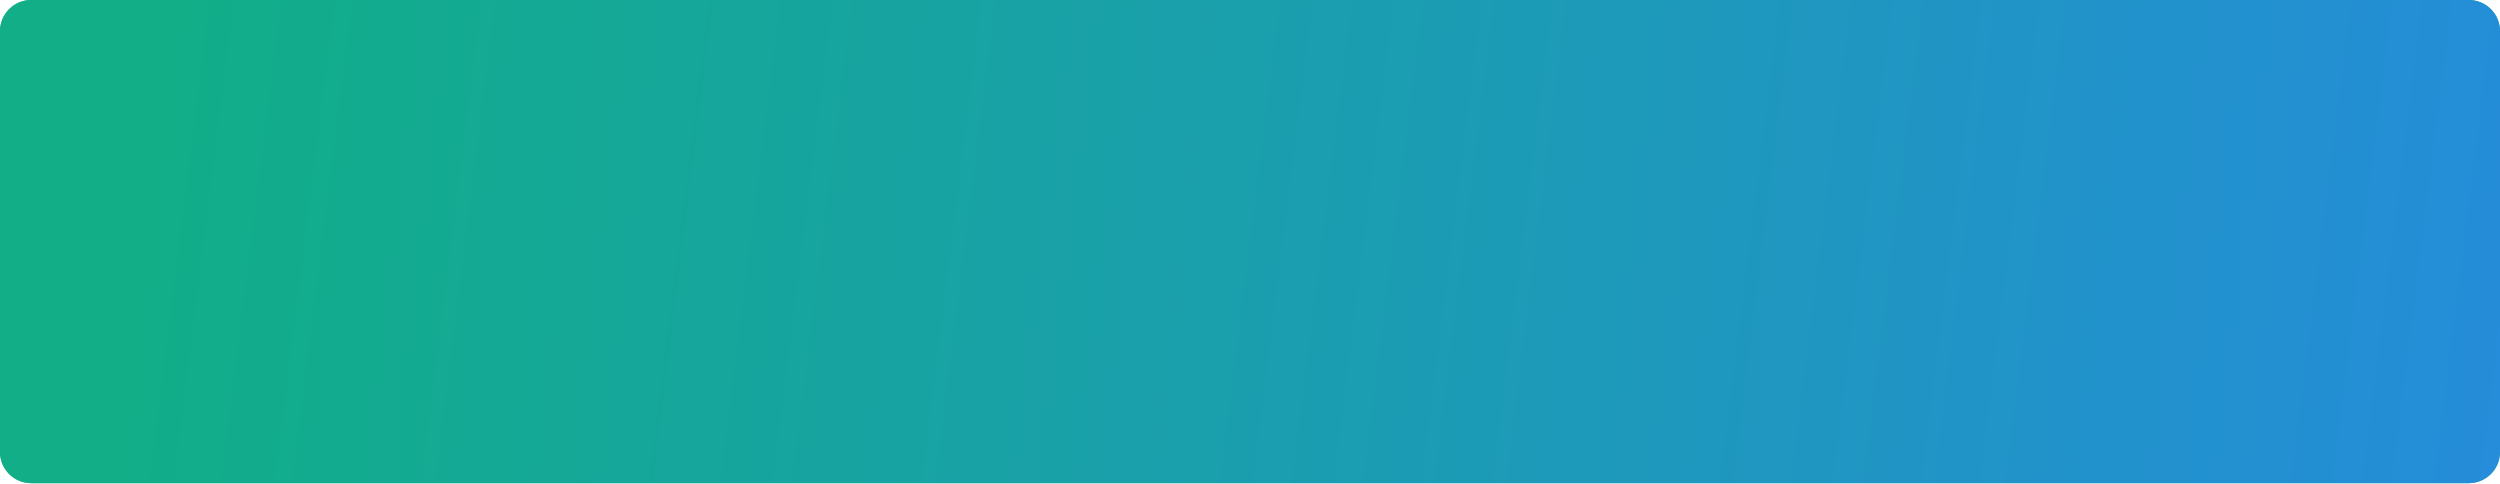
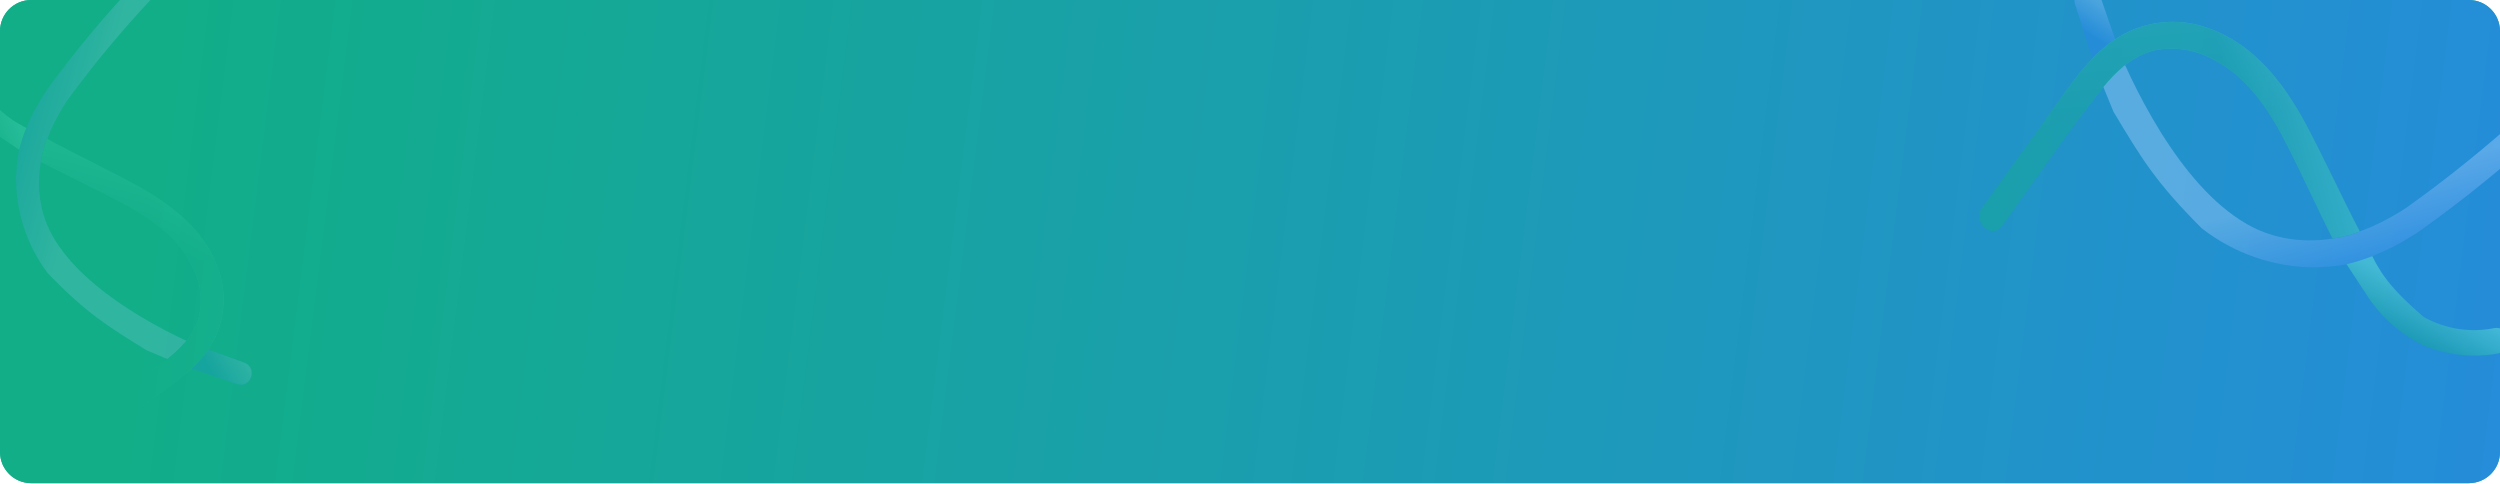
<svg xmlns="http://www.w3.org/2000/svg" viewBox="0 0 1604 310">
  <defs>
    <linearGradient id="g0" x1="0" y1="0.5" x2="1" y2="0.5" gradientTransform="matrix(1.642023 1.571429 -1.571429 61.48185 0.8440802 -30.74093)">
      <stop offset="0" stop-color="#11ae88" stop-opacity="1" />
      <stop offset="0.732" stop-color="#2a84ee" stop-opacity="1" />
    </linearGradient>
+     <linearGradient id="g1" x1="0" y1="0.5" x2="1" y2="0.5" gradientTransform="matrix(3.4694467856664026e-17 0.7258822 -0.8311291 1.6653344890584086e-16 1 0.2741184)">
+       <stop offset="0" stop-color="#72f7d7" stop-opacity="1" />
+       <stop offset="1" stop-color="#11ae88" stop-opacity="1" />
+     </linearGradient>
+     <linearGradient id="g2" x1="0" y1="0.5" x2="1" y2="0.5" gradientTransform="matrix(-0.0697338 0.6250353 -6.091469 -0.5926021 3.399007 0.2718116)">
+       <stop offset="0" stop-color="#abd2ff" stop-opacity="1" />
+       <stop offset="1" stop-color="#2a84ee" stop-opacity="1" />
+     </linearGradient>
+     <linearGradient id="g3" x1="0" y1="0.5" x2="1" y2="0.5" gradientTransform="matrix(0.1529618 0.2991853 -0.2725298 0.3874518 0.7068304 0.4979387)">
+       <stop offset="0" stop-color="#abd2ff" stop-opacity="1" />
+       <stop offset="1" stop-color="#2a84ee" stop-opacity="1" />
+     </linearGradient>
+     <linearGradient id="g4" x1="0" y1="0.5" x2="1" y2="0.5" gradientTransform="matrix(0.1757336 0.3607452 -0.3423886 0.2614212 0.4396767 -0.1849861)">
+       <stop offset="0" stop-color="#72f7d7" stop-opacity="1" />
+       <stop offset="1" stop-color="#11ae88" stop-opacity="1" />
+     </linearGradient>
+     <linearGradient id="g5" x1="0" y1="0.5" x2="1" y2="0.5" gradientTransform="matrix(-0.2593002 0.2786673 -0.2644872 -0.3857348 0.9093444 0.1268085)">
+       <stop offset="0" stop-color="#72f7d7" stop-opacity="1" />
+       <stop offset="1" stop-color="#11ae88" stop-opacity="1" />
+     </linearGradient>
+     <linearGradient id="g6" x1="0" y1="0.5" x2="1" y2="0.5" gradientTransform="matrix(3.4694467856664026e-17 0.7258822 -0.8311291 1.6653344890584086e-16 1 0.2741184)">
+       <stop offset="0" stop-color="#72f7d7" stop-opacity="1" />
+       <stop offset="1" stop-color="#11ae88" stop-opacity="1" />
+     </linearGradient>
+     <linearGradient id="g7" x1="0" y1="0.5" x2="1" y2="0.5" gradientTransform="matrix(-0.0697338 0.6250353 -6.091469 -0.5926021 3.399007 0.2718116)">
+       <stop offset="0" stop-color="#abd2ff" stop-opacity="1" />
+       <stop offset="1" stop-color="#2a84ee" stop-opacity="1" />
+     </linearGradient>
+     <linearGradient id="g8" x1="0" y1="0.5" x2="1" y2="0.5" gradientTransform="matrix(0.1529618 0.2991853 -0.2725298 0.3874518 0.7068304 0.4979387)">
+       <stop offset="0" stop-color="#abd2ff" stop-opacity="1" />
+       <stop offset="1" stop-color="#2a84ee" stop-opacity="1" />
+     </linearGradient>
+     <linearGradient id="g9" x1="0" y1="0.5" x2="1" y2="0.5" gradientTransform="matrix(0.1757336 0.3607452 -0.3423886 0.2614212 0.4396767 -0.1849861)">
+       <stop offset="0" stop-color="#72f7d7" stop-opacity="1" />
+       <stop offset="1" stop-color="#11ae88" stop-opacity="1" />
+     </linearGradient>
+     <linearGradient id="g10" x1="0" y1="0.5" x2="1" y2="0.5" gradientTransform="matrix(-0.2593002 0.2786673 -0.2644872 -0.3857348 0.9093444 0.1268085)">
+       <stop offset="0" stop-color="#72f7d7" stop-opacity="1" />
+       <stop offset="1" stop-color="#11ae88" stop-opacity="1" />
+     </linearGradient>
  </defs>
  <g opacity="1">
-     <path d="M0 20 C0 8.954 8.954 0 20 0 L1584 0 C1595.046 0 1604 8.954 1604 20 L1604 290 C1604 301.046 1595.046 310 1584 310 L20 310 C8.954 310 0 301.046 0 290 L0 20 Z" fill="#2eb897" fill-opacity="1" fill-rule="nonzero" />
-     <path d="M0 20 C0 8.954 8.954 0 20 0 L1584 0 C1595.046 0 1604 8.954 1604 20 L1604 290 C1604 301.046 1595.046 310 1584 310 L20 310 C8.954 310 0 301.046 0 290 L0 20 Z" fill="url(#g0)" fill-opacity="1" fill-rule="nonzero" />
+     <g transform="matrix(1 0 0 1 0 0)" opacity="1">
+       <path d="M0 20 C0 8.954 8.954 0 20 0 L1584 0 C1595.046 0 1604 8.954 1604 20 L1604 290 C1604 301.046 1595.046 310 1584 310 L20 310 C8.954 310 0 301.046 0 290 L0 20 Z" fill="#2eb897" fill-opacity="1" fill-rule="nonzero" />
+       <path d="M0 20 C0 8.954 8.954 0 20 0 L1584 0 C1595.046 0 1604 8.954 1604 20 L1604 290 C1604 301.046 1595.046 310 1584 310 L20 310 C8.954 310 0 301.046 0 290 L0 20 Z" fill="url(#g0)" fill-opacity="1" fill-rule="nonzero" />
+     </g>
+     <g transform="matrix(0.8970667 0.4418952 -0.4418952 0.8970667 1360.671 -62)" opacity="0.4">
+       <g transform="matrix(1 -4.73025549394164e-17 -4.73025549394164e-17 1 223.5363 125.0772)" opacity="1">
+         <path d="M111.921 13.425 C99.651 22.989 84.093 27.863 68.266 27.102 C35.018 18.648 27.788 11.781 12.748 0 C8.812 4.23 4.46 9.699 0 13.426 C3.229 15.305 30.291 31.336 30.291 31.336 C43.936 39.277 60.161 43.587 76.145 43.56 C92.25 42.443 107.661 36.881 120.508 27.555 C129.412 21.543 120.902 7.34 111.921 13.425 Z" fill="url(#g1)" fill-opacity="1" fill-rule="nonzero" />
+       </g>
+       <g transform="matrix(1 -4.73025549394164e-17 -4.73025549394164e-17 1 2.095925429740353e-15 56.91514)" opacity="1">
+         <path d="M14.663 2.494 C6.73 -5.138 -5.171 6.463 2.443 14.248 C7.363 19.209 25.759 38.457 30.756 43.724 L36.37 44.309 C38.474 38.831 38.202 33.922 41.376 28.941 L14.663 2.494 Z" fill="#2a84ee" fill-opacity="1" fill-rule="nonzero" />
+         <path d="M14.663 2.494 C6.73 -5.138 -5.171 6.463 2.443 14.248 C7.363 19.209 25.759 38.457 30.756 43.724 L36.37 44.309 C38.474 38.831 38.202 33.922 41.376 28.941 L14.663 2.494 Z" fill="url(#g2)" fill-opacity="1" fill-rule="nonzero" />
+       </g>
+       <g transform="matrix(1 -4.73025549394164e-17 -4.73025549394164e-17 1 30.06819 1.3135814051074002e-14)" opacity="1">
+         <path d="M276.872 13.152 C264.86 43.871 251.003 73.843 235.382 102.907 C231.965 108.891 228.221 114.681 224.172 120.258 C221.323 124.137 218.271 127.865 215.032 131.426 C211.004 135.889 206.647 140.048 201.998 143.864 C197.988 146.863 193.765 149.565 189.358 151.945 L184.826 154.481 C161.218 166.025 134.423 169.395 108.678 164.065 C68.888 150.494 54.003 140.852 24.741 121.92 L0 99.986 C1.089 94.37 8.726 90.812 10.599 85.404 C45.099 115.111 104.385 156.143 151.209 147.907 C158.927 146.581 166.418 144.183 173.465 140.777 C178.171 138.538 182.667 135.889 186.9 132.855 C191.825 129.276 196.424 125.273 200.651 120.891 C203.983 117.428 207.116 113.778 210.03 109.959 C213.898 104.898 217.457 99.607 220.683 94.115 C236.268 65.101 250.097 35.181 262.094 4.519 C266.388 -5.624 281.331 3.09 276.877 13.152 L276.872 13.152 Z" fill="url(#g3)" fill-opacity="1" fill-rule="nonzero" />
+       </g>
+       <g transform="matrix(1 -4.73025549394164e-17 -4.73025549394164e-17 1 6.327477 46.37514)" opacity="1">
+         <path d="M224.319 74.711 C220.069 79.138 215.734 83.141 210.604 86.523 C201.035 79.377 179.889 62.562 170.557 55.334 C147.669 37.546 122.072 17.937 91.686 17.299 L91.689 17.303 C78.303 16.491 65.085 20.585 54.526 28.816 C52.713 30.369 51.033 32.067 49.502 33.896 C46.277 37.664 43.592 41.861 41.527 46.363 C38.975 52.219 36.999 58.308 35.628 64.547 C35.151 66.532 34.753 68.439 34.354 70.343 C33.663 73.838 32.973 77.33 32.282 80.825 C26.379 111.317 21.993 142.284 16.809 172.932 C14.976 183.888 -1.693 179.206 0.141 168.327 L10.829 104.805 C12.982 92.338 14.577 79.474 17.208 66.93 C18.326 61.531 19.679 56.133 21.356 51.049 L22.392 47.951 L22.388 47.951 C24.026 43.098 26.137 38.419 28.69 33.978 C31.1 29.742 33.959 25.776 37.223 22.146 C48.68 9.495 64.583 1.707 81.639 0.391 C110.907 -2.466 138.099 10.714 161.386 27.15 C178.931 39.535 207.092 62.244 224.319 74.711 Z" fill="url(#g4)" fill-opacity="1" fill-rule="nonzero" />
+         <path d="M224.319 74.711 C220.069 79.138 215.734 83.141 210.604 86.523 C201.035 79.377 179.889 62.562 170.557 55.334 C147.669 37.546 122.072 17.937 91.686 17.299 L91.689 17.303 C78.303 16.491 65.085 20.585 54.526 28.816 C52.713 30.369 51.033 32.067 49.502 33.896 C46.277 37.664 43.592 41.861 41.527 46.363 C38.975 52.219 36.999 58.308 35.628 64.547 C35.151 66.532 34.753 68.439 34.354 70.343 C33.663 73.838 32.973 77.33 32.282 80.825 C26.379 111.317 21.993 142.284 16.809 172.932 C14.976 183.888 -1.693 179.206 0.141 168.327 L10.829 104.805 C12.982 92.338 14.577 79.474 17.208 66.93 C18.326 61.531 19.679 56.133 21.356 51.049 L22.392 47.951 L22.388 47.951 C24.026 43.098 26.137 38.419 28.69 33.978 C31.1 29.742 33.959 25.776 37.223 22.146 C48.68 9.495 64.583 1.707 81.639 0.391 C110.907 -2.466 138.099 10.714 161.386 27.15 C178.931 39.535 207.092 62.244 224.319 74.711 Z" fill="url(#g5)" fill-opacity="0.8" fill-rule="nonzero" />
+       </g>
+     </g>
+     <g transform="matrix(-0.4296584 -0.9029915 -0.9029915 0.4296584 207.8508 222.2173)" opacity="0.2">
+       <g transform="matrix(1 1.4056710283032127e-16 0 1 190.481 106.5815)" opacity="1">
+         <path d="M95.371 11.44 C84.916 19.59 71.658 23.743 58.171 23.095 C29.839 15.891 23.679 10.039 10.863 0 C7.509 3.605 3.801 8.265 0 11.441 C2.752 13.042 25.812 26.702 25.812 26.702 C37.439 33.469 51.265 37.141 64.886 37.119 C78.609 36.167 91.741 31.427 102.688 23.48 C110.275 18.358 103.024 6.254 95.371 11.44 Z" fill="url(#g6)" fill-opacity="1" fill-rule="nonzero" />
+       </g>
+       <g transform="matrix(1 1.4056710283032127e-16 0 1 0 48.49868)" opacity="1">
+         <path d="M12.495 2.125 C5.734 -4.378 -4.407 5.507 2.082 12.141 C6.274 16.368 21.95 32.77 26.208 37.259 L30.992 37.757 C32.784 33.089 32.553 28.906 35.257 24.662 L12.495 2.125 Z" fill="#2a84ee" fill-opacity="1" fill-rule="nonzero" />
+         <path d="M12.495 2.125 C5.734 -4.378 -4.407 5.507 2.082 12.141 C6.274 16.368 21.95 32.77 26.208 37.259 L30.992 37.757 C32.784 33.089 32.553 28.906 35.257 24.662 L12.495 2.125 Z" fill="url(#g7)" fill-opacity="1" fill-rule="nonzero" />
+       </g>
+       <g transform="matrix(1 1.4056710283032127e-16 0 1 25.6212 0)" opacity="1">
+         <path d="M235.93 11.207 C225.694 37.383 213.886 62.924 200.576 87.69 C197.664 92.789 194.474 97.722 191.023 102.475 C188.595 105.781 185.995 108.957 183.234 111.992 C179.802 115.795 176.089 119.339 172.128 122.591 C168.711 125.146 165.112 127.449 161.357 129.477 L157.495 131.638 C137.378 141.474 114.545 144.346 92.607 139.804 C58.701 128.24 46.018 120.024 21.082 103.891 L0 85.201 C0.928 80.416 7.435 77.383 9.032 72.775 C38.43 98.089 88.949 133.054 128.849 126.035 C135.426 124.905 141.809 122.862 147.814 119.96 C151.824 118.052 155.655 115.795 159.263 113.209 C163.46 110.16 167.378 106.748 170.98 103.014 C173.82 100.064 176.49 96.954 178.972 93.699 C182.268 89.387 185.301 84.878 188.05 80.198 C201.33 55.474 213.114 29.979 223.338 3.851 C226.997 -4.792 239.73 2.633 235.935 11.207 L235.93 11.207 Z" fill="url(#g8)" fill-opacity="1" fill-rule="nonzero" />
+       </g>
+       <g transform="matrix(1 1.4056710283032127e-16 0 1 5.391689 39.51712)" opacity="1">
+         <path d="M191.149 63.663 C187.526 67.436 183.833 70.847 179.462 73.729 C171.307 67.639 153.288 53.311 145.336 47.152 C125.833 31.994 104.021 15.285 78.128 14.741 L78.131 14.744 C66.724 14.052 55.461 17.541 46.463 24.555 C44.919 25.878 43.487 27.325 42.182 28.884 C39.434 32.095 37.146 35.671 35.387 39.507 C33.212 44.497 31.528 49.686 30.36 55.002 C29.953 56.694 29.614 58.319 29.274 59.941 C28.685 62.919 28.097 65.895 27.508 68.873 C22.478 94.856 18.741 121.244 14.324 147.36 C12.761 156.696 -1.443 152.706 0.12 143.436 L9.227 89.307 C11.063 78.684 12.422 67.722 14.664 57.033 C15.616 52.432 16.769 47.832 18.198 43.5 L19.081 40.86 L19.078 40.86 C20.473 36.725 22.272 32.738 24.447 28.954 C26.501 25.344 28.937 21.964 31.719 18.871 C41.481 8.091 55.033 1.455 69.567 0.333 C94.507 -2.101 117.678 9.129 137.522 23.136 C152.472 33.689 176.469 53.04 191.149 63.663 Z" fill="url(#g9)" fill-opacity="1" fill-rule="nonzero" />
+         <path d="M191.149 63.663 C187.526 67.436 183.833 70.847 179.462 73.729 C171.307 67.639 153.288 53.311 145.336 47.152 C125.833 31.994 104.021 15.285 78.128 14.741 L78.131 14.744 C66.724 14.052 55.461 17.541 46.463 24.555 C44.919 25.878 43.487 27.325 42.182 28.884 C39.434 32.095 37.146 35.671 35.387 39.507 C33.212 44.497 31.528 49.686 30.36 55.002 C29.953 56.694 29.614 58.319 29.274 59.941 C28.685 62.919 28.097 65.895 27.508 68.873 C22.478 94.856 18.741 121.244 14.324 147.36 C12.761 156.696 -1.443 152.706 0.12 143.436 L9.227 89.307 C11.063 78.684 12.422 67.722 14.664 57.033 C15.616 52.432 16.769 47.832 18.198 43.5 L19.081 40.86 L19.078 40.86 C20.473 36.725 22.272 32.738 24.447 28.954 C26.501 25.344 28.937 21.964 31.719 18.871 C41.481 8.091 55.033 1.455 69.567 0.333 C94.507 -2.101 117.678 9.129 137.522 23.136 C152.472 33.689 176.469 53.04 191.149 63.663 Z" fill="url(#g10)" fill-opacity="0.8" fill-rule="nonzero" />
+       </g>
+     </g>
  </g>
</svg>
